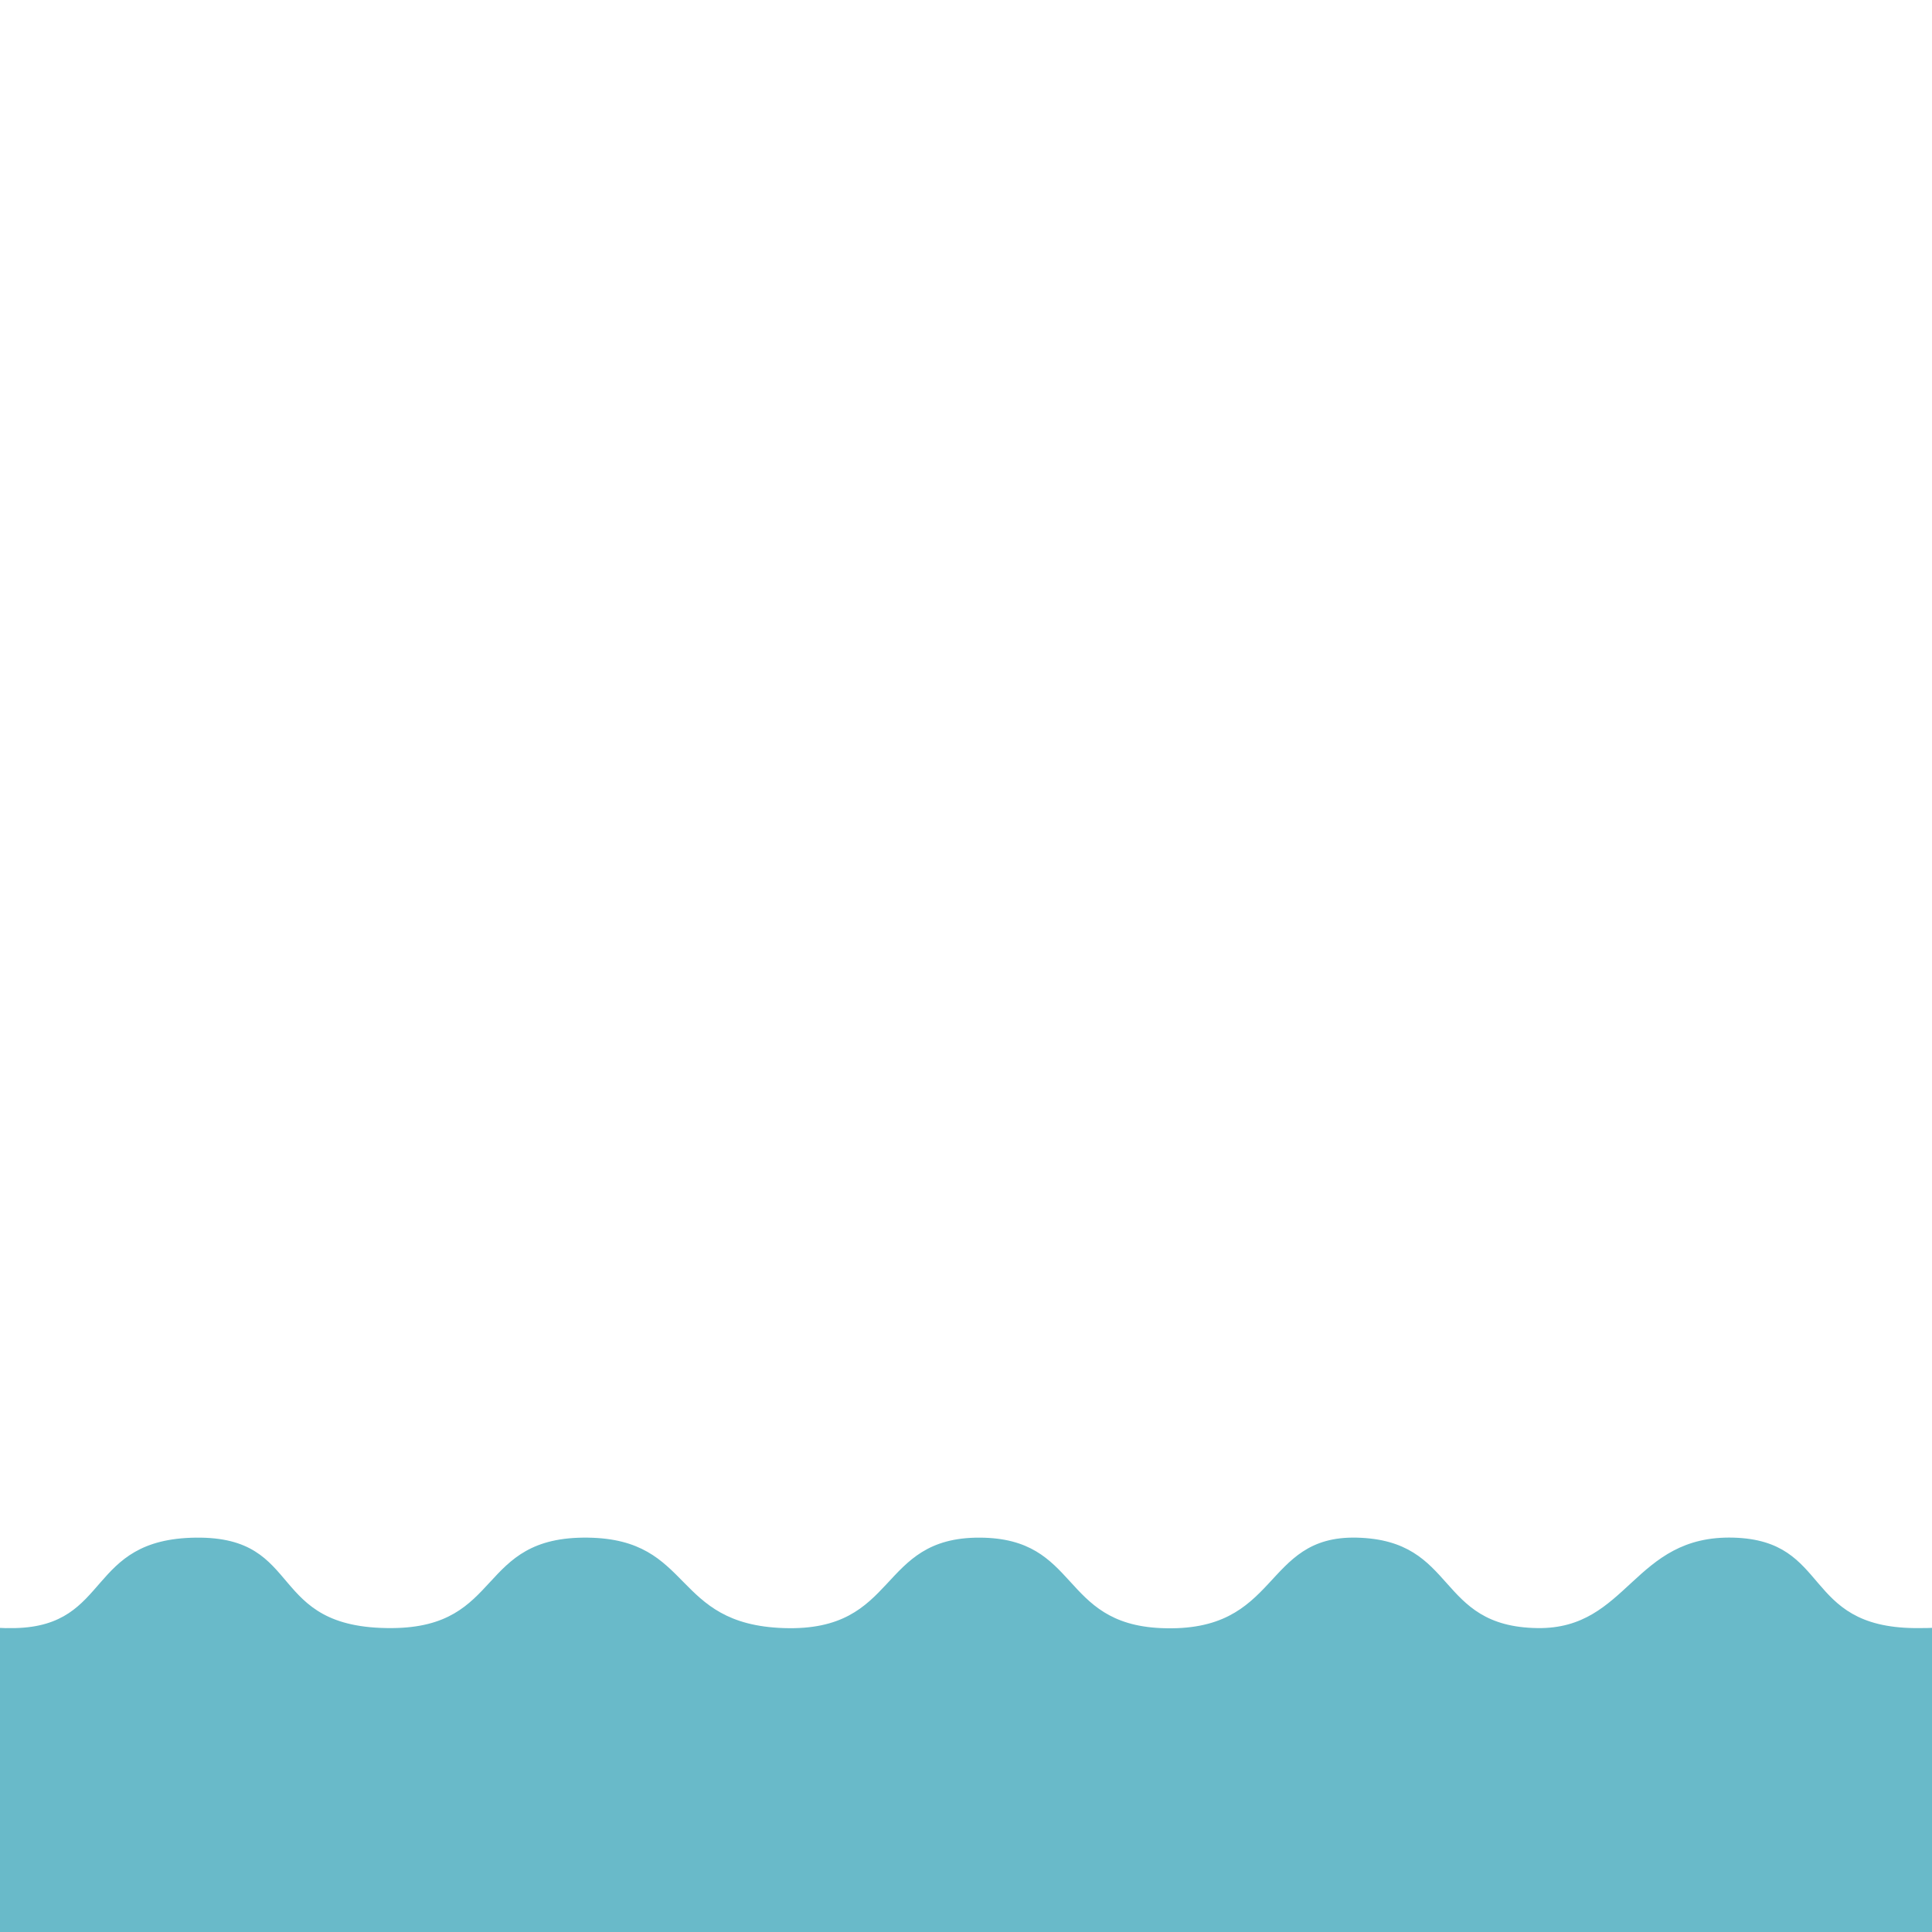
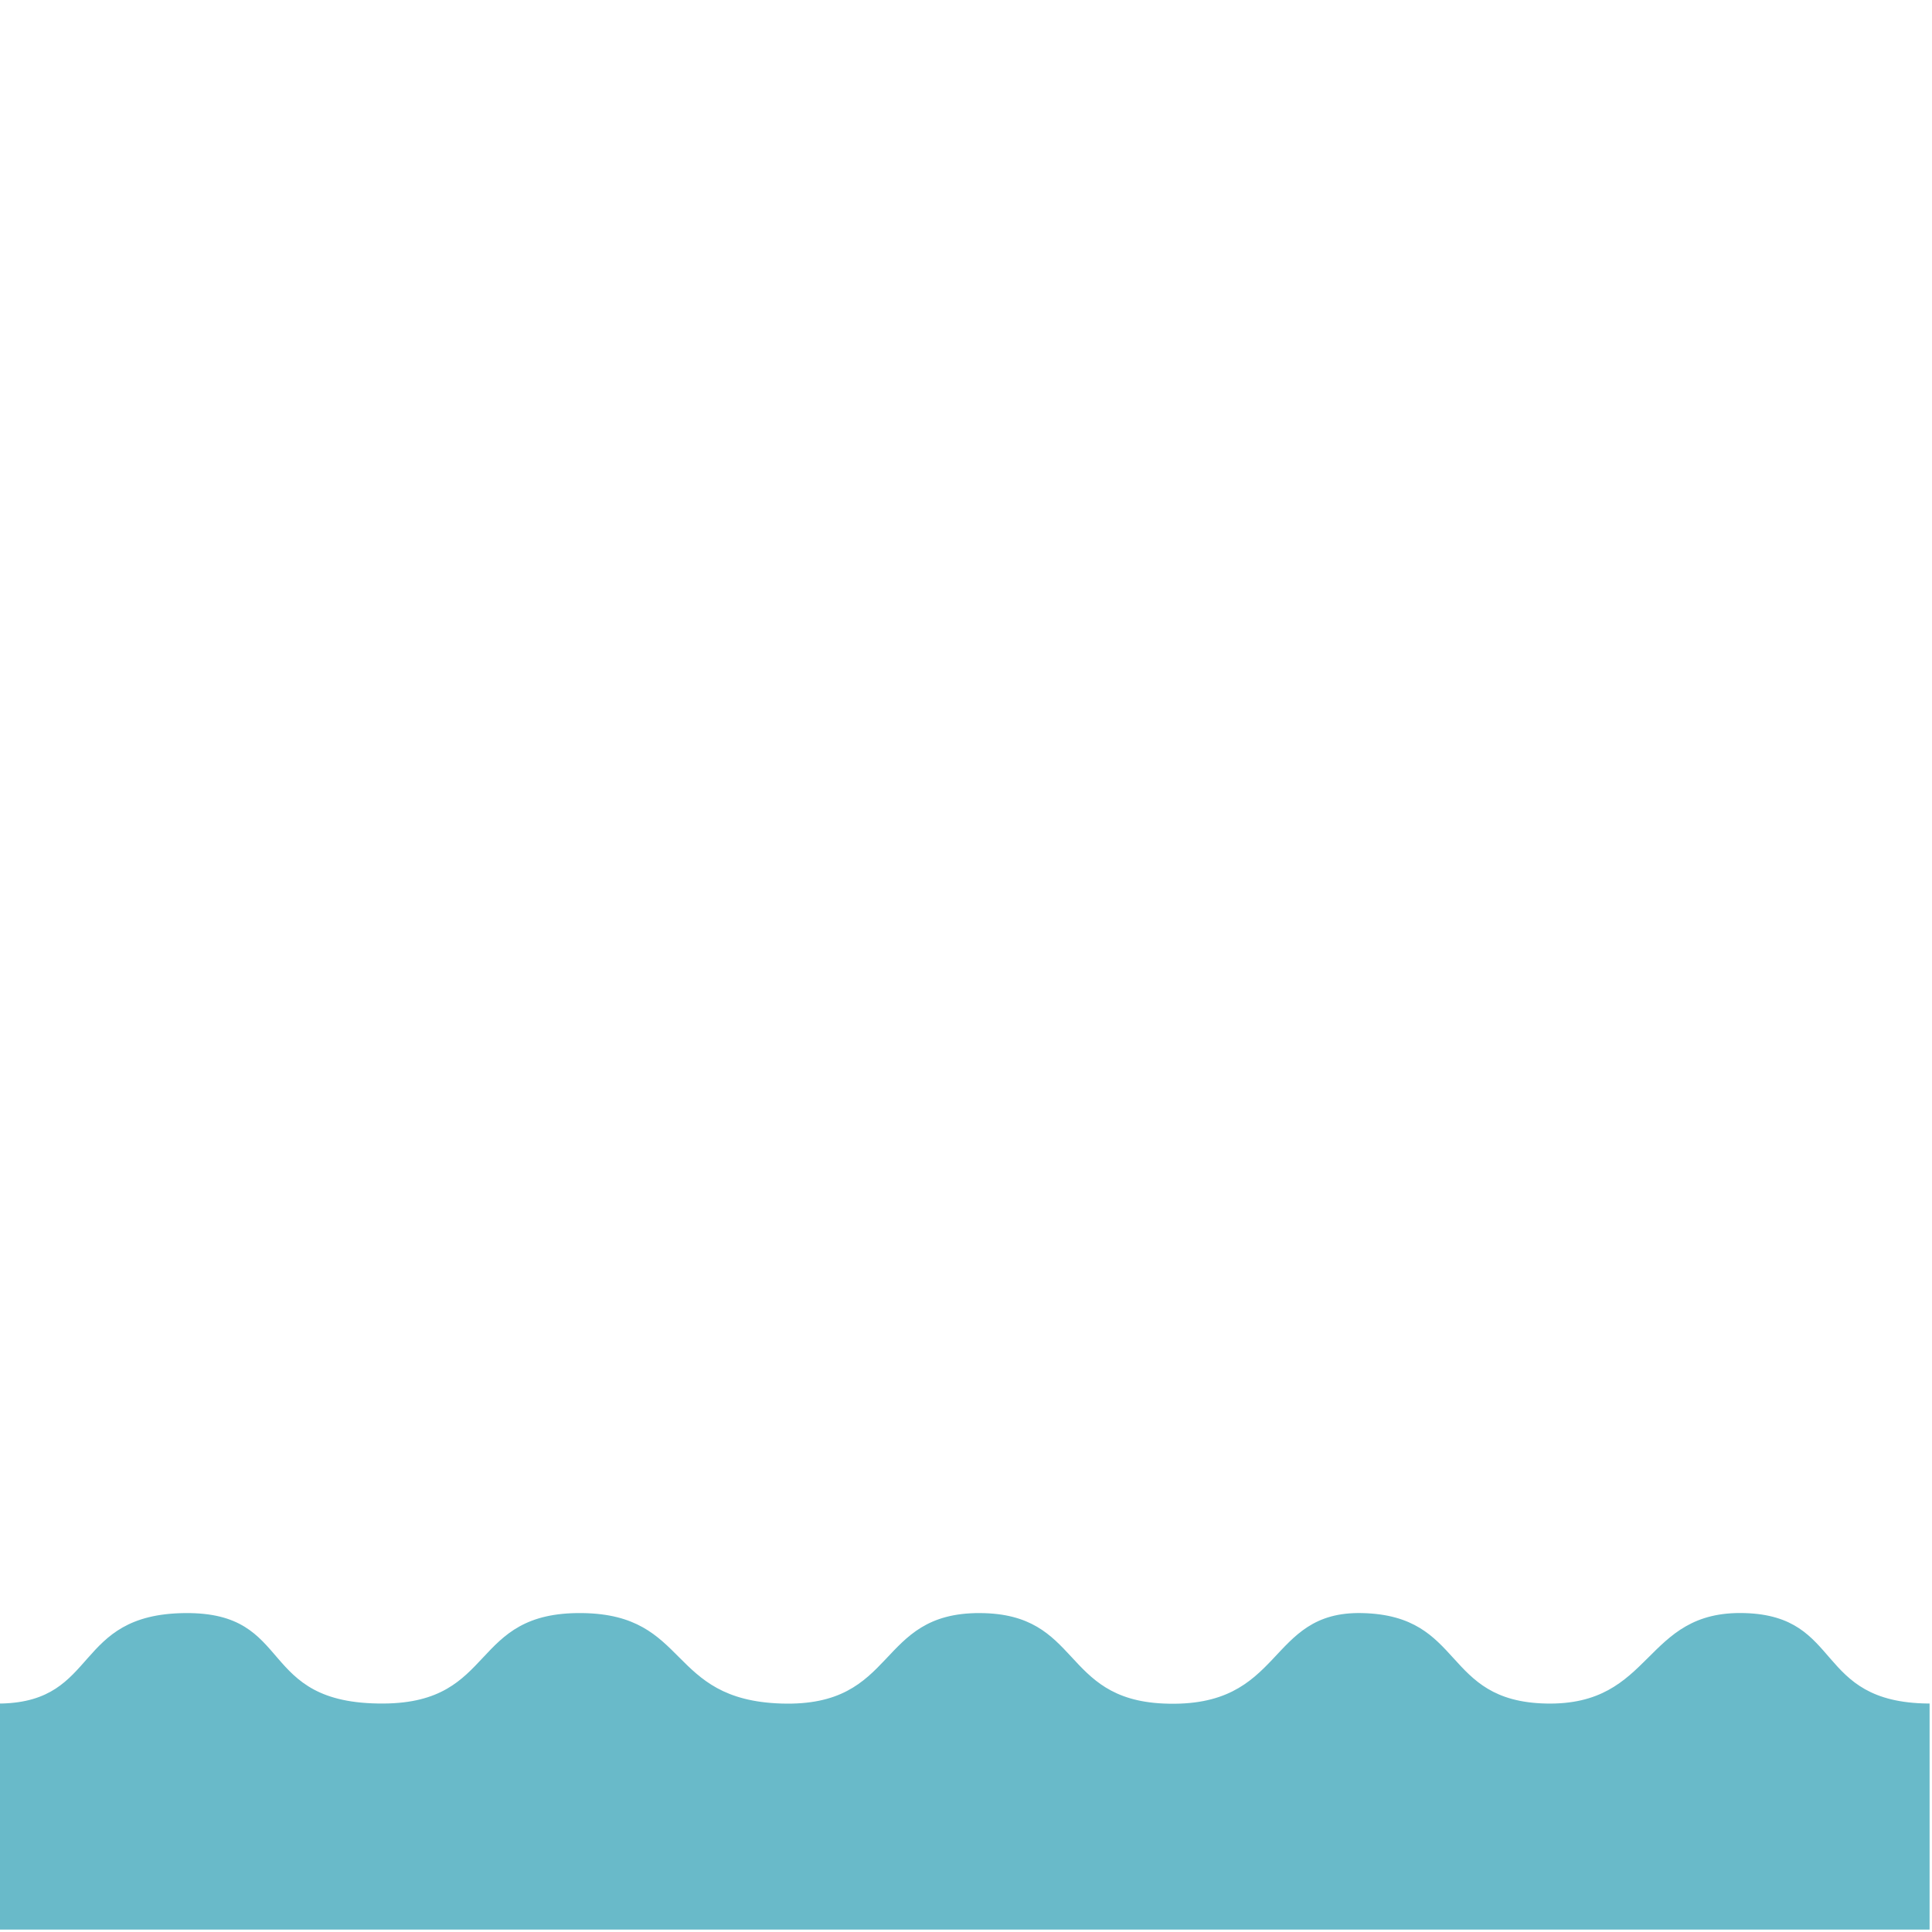
<svg xmlns="http://www.w3.org/2000/svg" width="100%" height="100%" viewBox="0 0 534 534" version="1.1" xml:space="preserve" style="fill-rule:evenodd;clip-rule:evenodd;stroke-linejoin:round;stroke-miterlimit:2;">
-   <path d="M558.333,445.833l0,233.334l-579.166,-0l-0,-233.334c-0,0 10.675,4.493 25,4.167c26.747,-0.609 19.505,-24.666 50,-25c30.317,-0.332 19.129,25.218 54.166,25c31.044,-0.193 23.218,-25.424 54.167,-25c29.351,0.402 23,23.979 54.167,25c32.033,1.05 25.588,-25.141 54.166,-25c27.649,0.136 22.048,23.746 50,25c33.293,1.493 27.793,-25.639 54.167,-25c28.048,0.68 21.659,24.629 50,25c25.128,0.329 26.374,-25.799 54.167,-25c27.01,0.776 18.821,24.644 50,25c18.385,0.21 29.166,-4.167 29.166,-4.167Z" style="fill:#69bac9;" />
+   <clipPath id="_clip1">
+     <rect x="0" y="445.833" width="533.333" height="87.5" />
+   </clipPath>
+   <g clip-path="url(#_clip1)">
+     <path d="M-0,700.018l-25,-0l-0,-233.334c-0,0 10.829,4.493 25.36,4.167c27.132,-0.609 19.786,-24.666 50.719,-25c30.754,-0.332 19.405,25.218 54.946,25c31.491,-0.193 23.552,-25.424 54.946,-25c29.774,0.402 23.331,23.979 54.946,25c32.494,1.05 25.957,-25.141 54.946,-25c28.047,0.136 22.365,23.746 50.72,25c33.771,1.493 28.192,-25.639 54.946,-25c28.452,0.68 21.976,24.336 50.719,25c30.036,0.694 26.754,-25.799 54.946,-25c27.399,0.776 19.092,24.644 50.72,25c18.649,0.21 29.586,-4.167 29.586,-4.167l0,233.334l-29.167,-0l0,258.315l-533.333,0l-0,-258.315Z" style="fill:#69bac9;" />
+   </g>
</svg>
